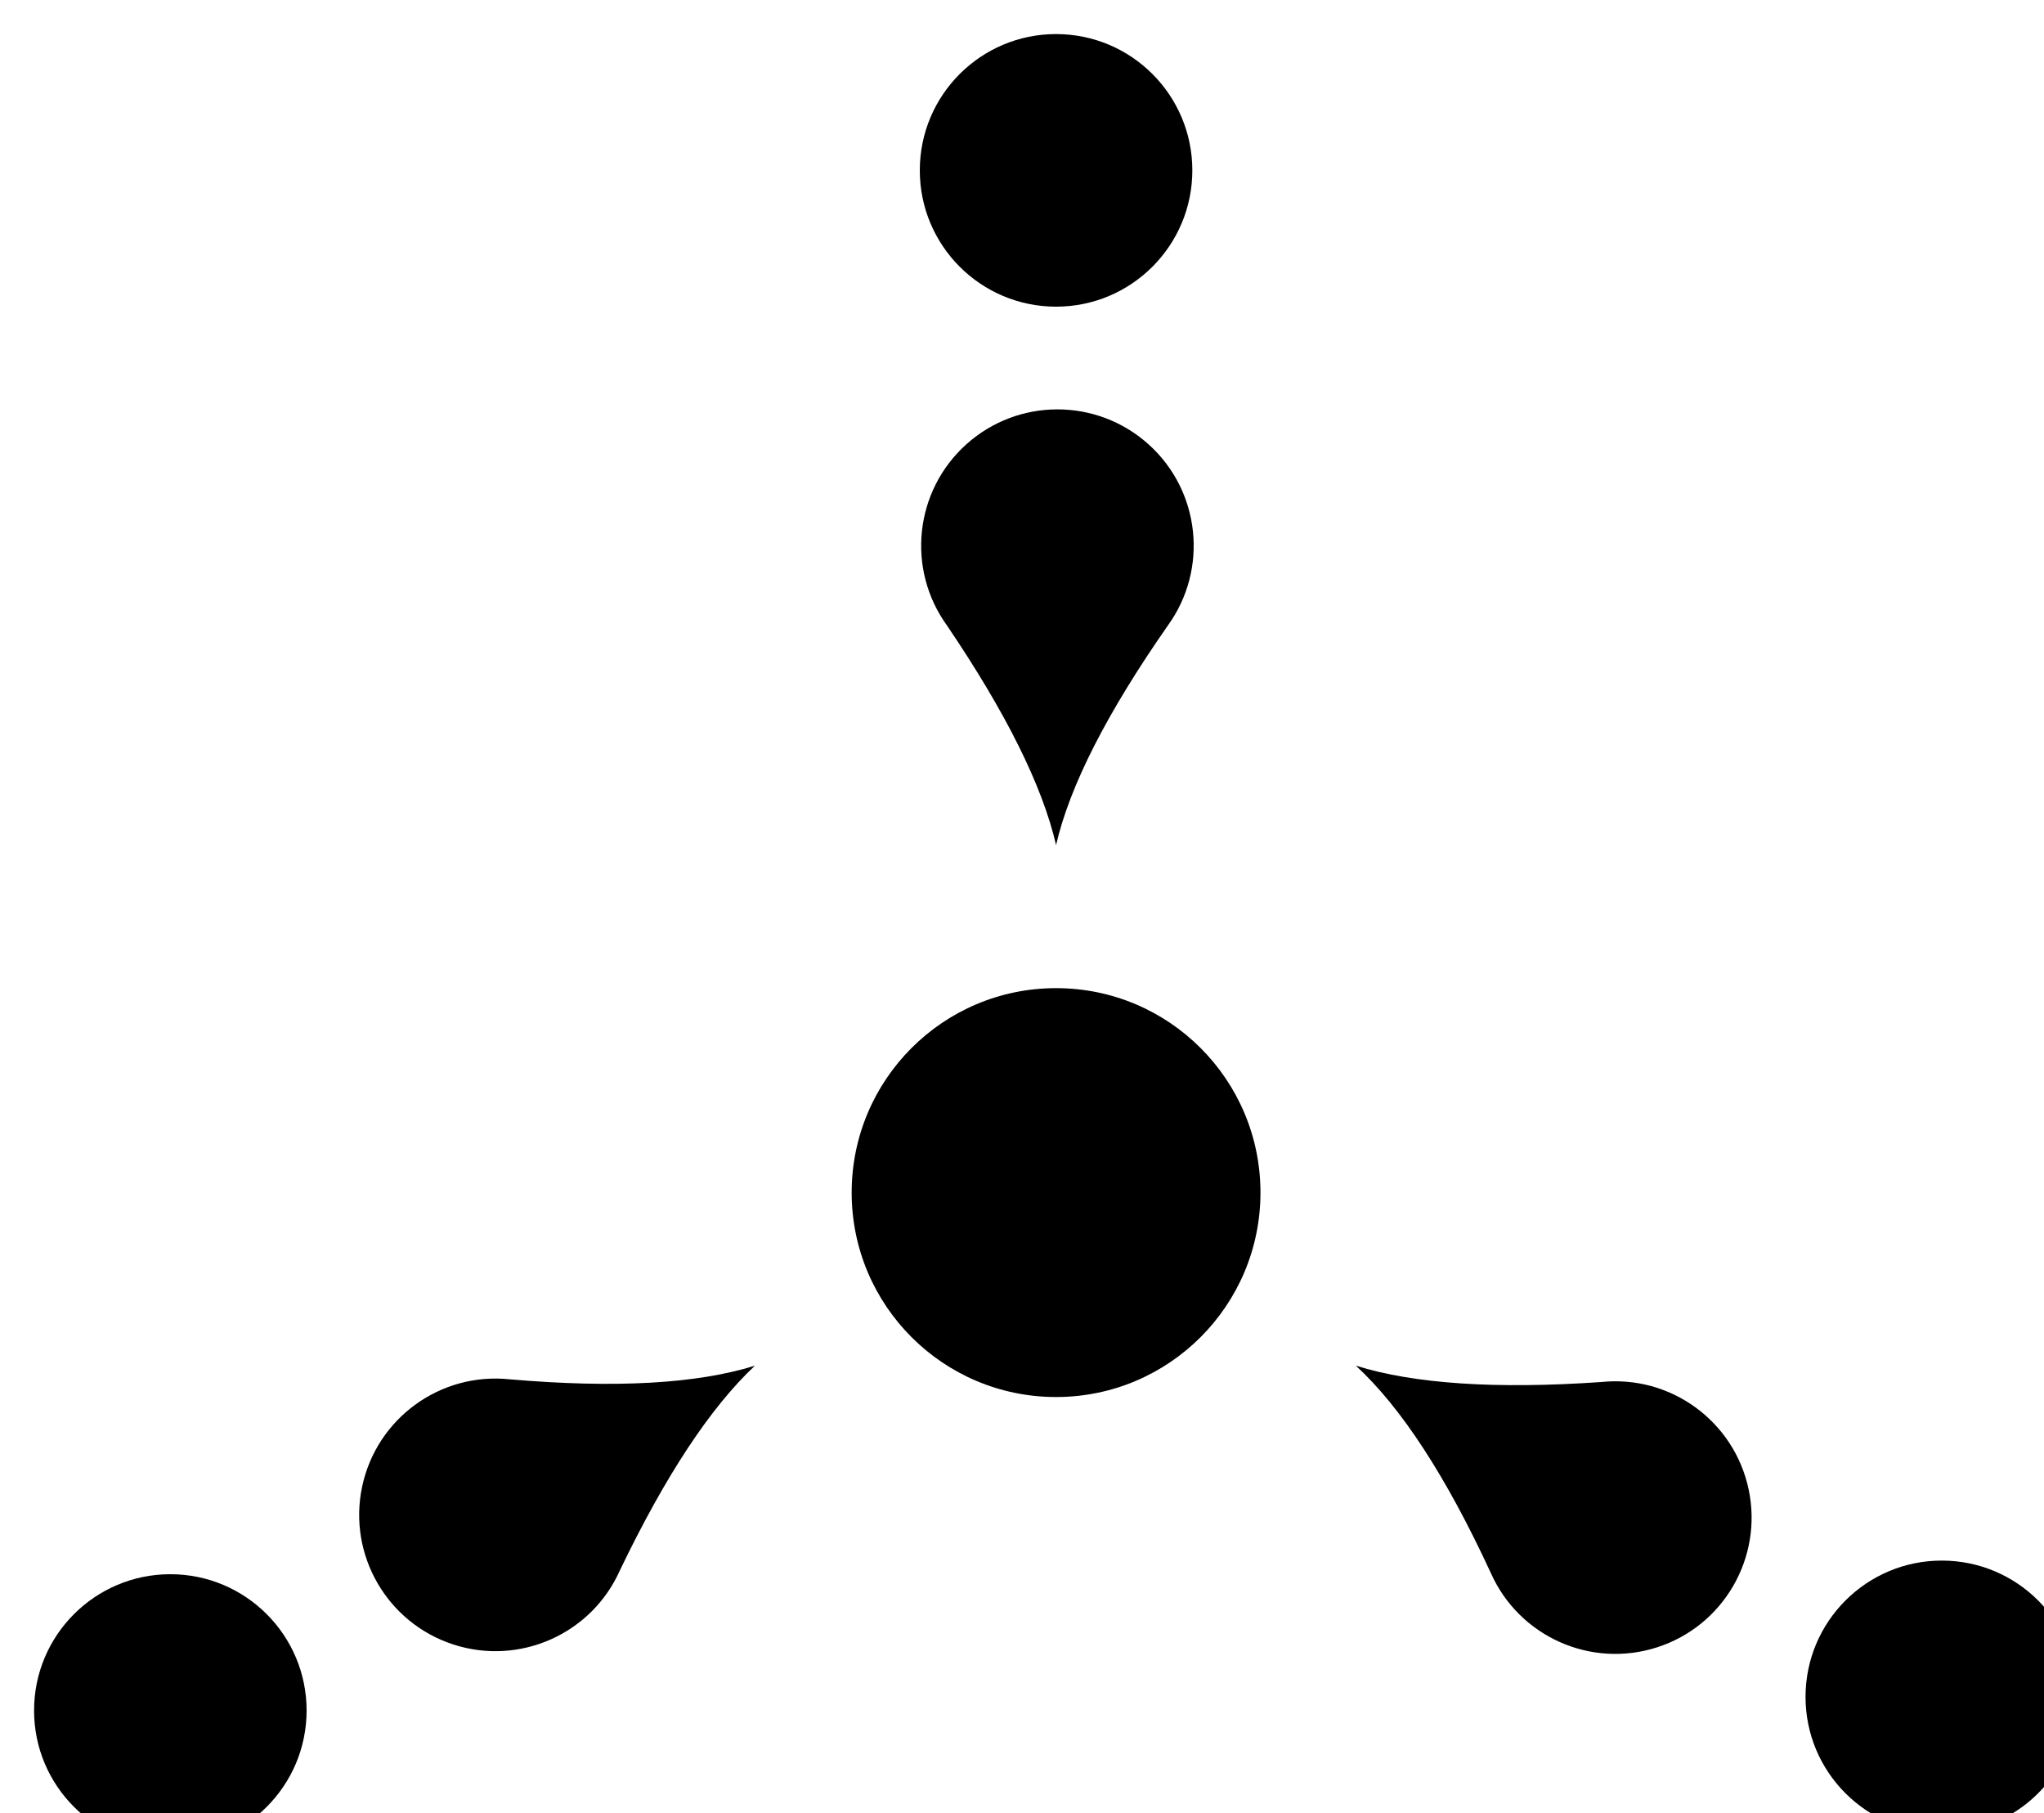
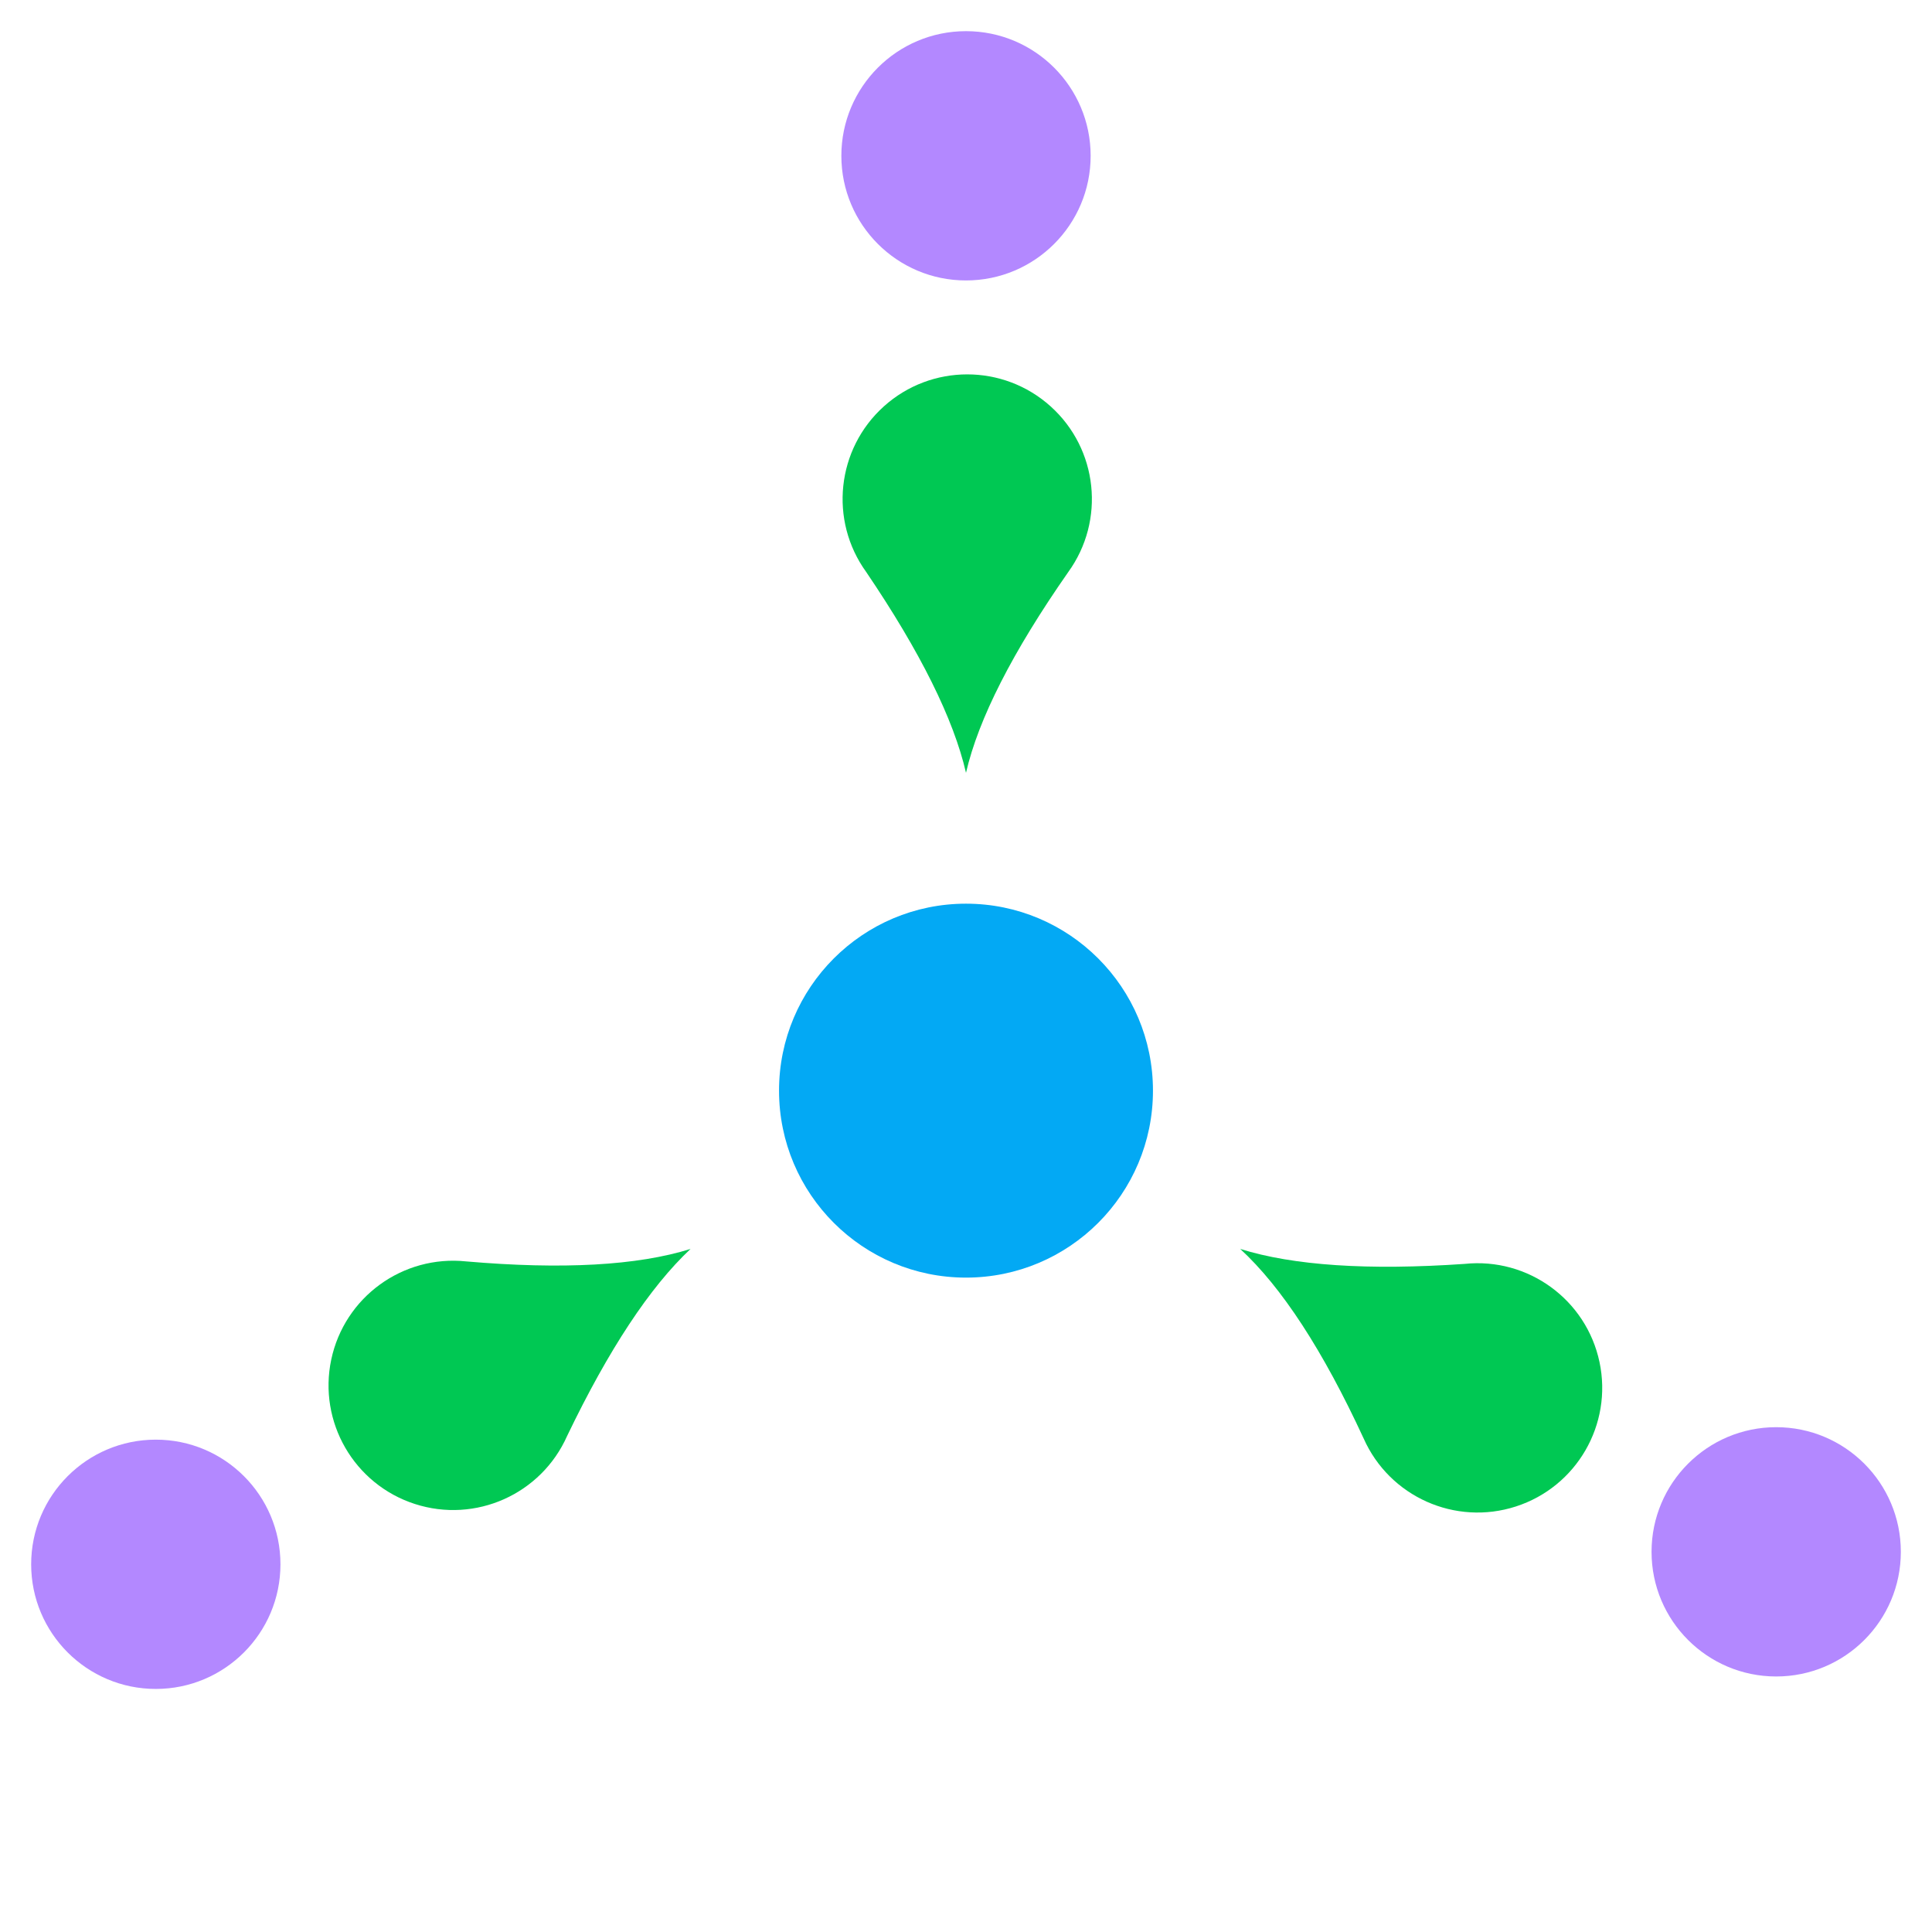
- <svg xmlns="http://www.w3.org/2000/svg">
-   <g class="logo-center">
+ <svg xmlns="http://www.w3.org/2000/svg" width="155" height="155">
+   <g fill="#03a9f4">
    <circle cx="77.5" cy="87.5" r="15" />
  </g>
-   <g class="logo-tear">
+   <g fill="#00c853">
    <path d="M 55.4 100.2    Q 50.5 104.8 45.5 115.2    A 10 10 0 1 1 37.4 101.2    Q 49 102.2 55.4 100.2    z" />
    <path d="M 77.5 62    Q 76 55.5 69.5 45.9    A 10 10 0 1 1 85.7 45.9    Q 79 55.5 77.5 62    z" />
    <path d="M 99.5 100.2    Q 105.9 102.2 117.5 101.4    A 10 10 0 1 1 109.4 115.4    Q 104.5 104.8 99.5 100.2    z" />
  </g>
-   <g class="logo-out">
+   <g fill="#b388ff">
    <circle cx="12.5" cy="125.5" r="10" />
    <circle cx="77.5" cy="12.5" r="10" />
    <circle cx="142.5" cy="124.5" r="10" />
  </g>
</svg>
